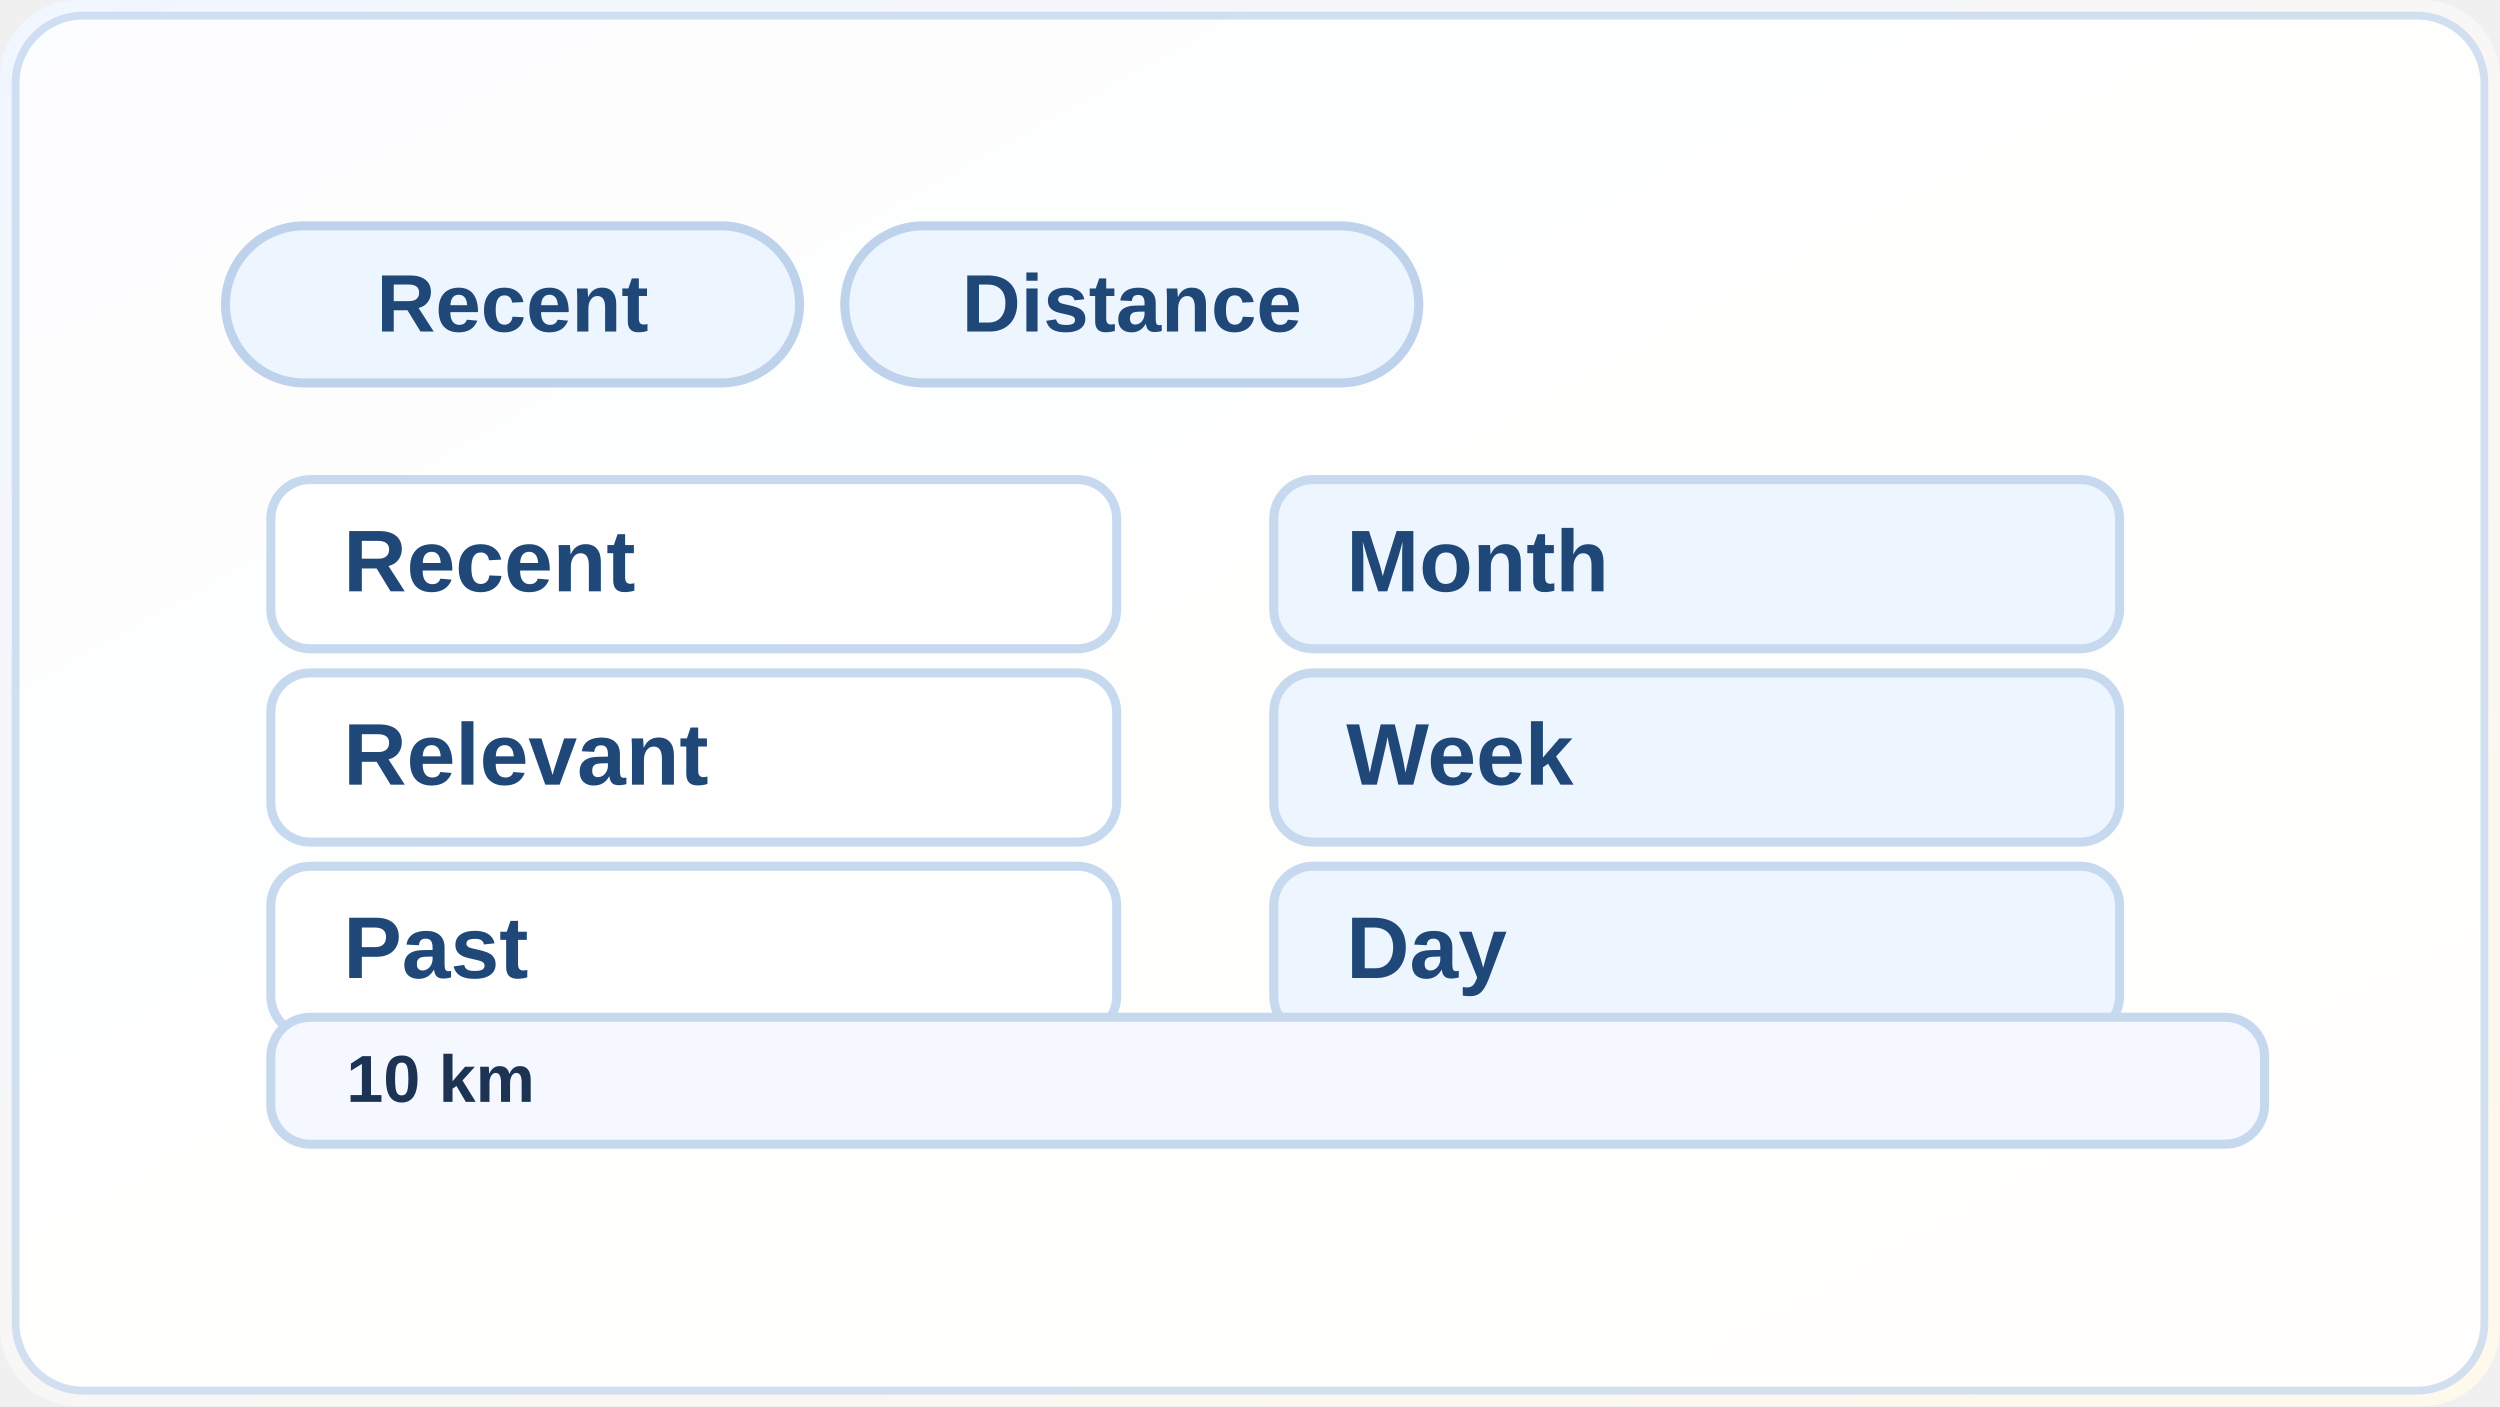
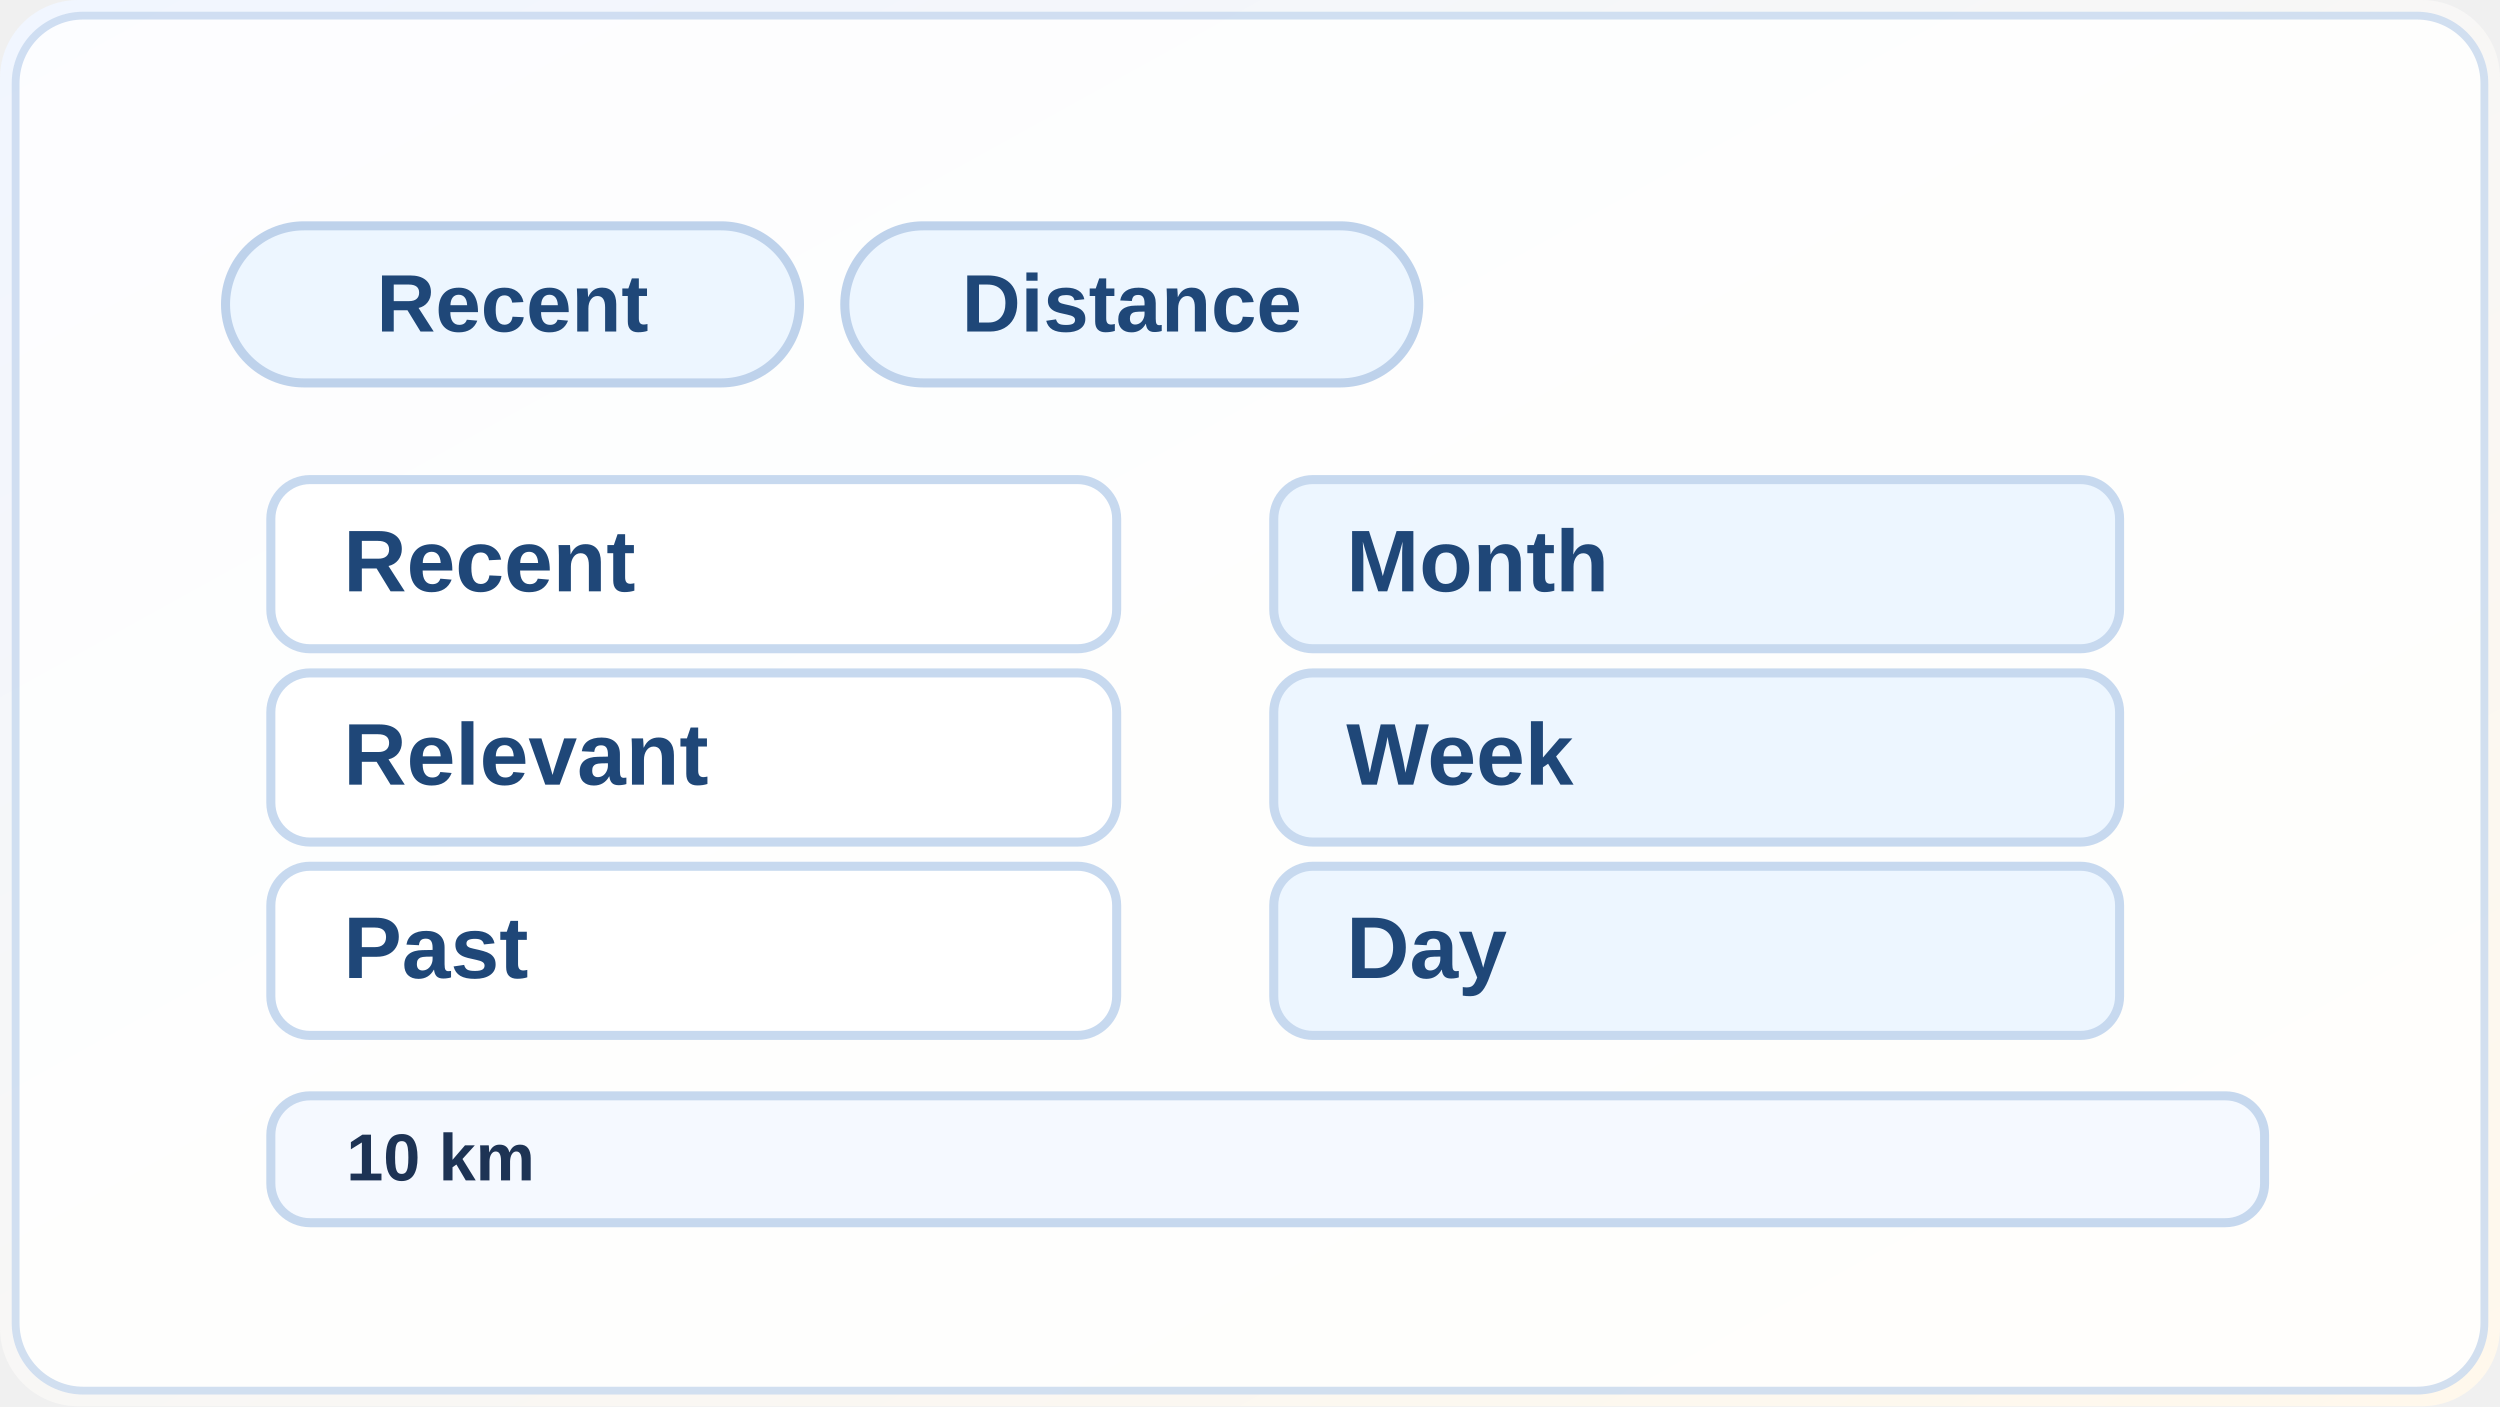
<svg xmlns="http://www.w3.org/2000/svg" width="960" height="540" viewBox="0 0 960 540">
  <defs>
    <linearGradient id="bg" x1="0" y1="0" x2="1" y2="1">
      <stop offset="0" stop-color="#f1f6ff" />
      <stop offset="1" stop-color="#fff8ec" />
    </linearGradient>
  </defs>
  <rect width="960" height="540" rx="30" fill="url(#bg)" />
  <rect x="6" y="6" width="948" height="528" rx="26" fill="#ffffff" opacity="0.82" stroke="#c8d9ef" stroke-width="3" />
  <g transform="matrix(1.16 0 0 1.16 -70 -78)">
    <rect x="135" y="142" width="190" height="52" rx="26" fill="#edf6ff" stroke="#bed2eb" stroke-width="3" />
    <text x="230" y="177" text-anchor="middle" font-family="Arial, sans-serif" font-size="27" font-weight="900" fill="#1f4778">Recent</text>
    <rect x="340" y="142" width="190" height="52" rx="26" fill="#edf6ff" stroke="#bed2eb" stroke-width="3" />
    <text x="435" y="177" text-anchor="middle" font-family="Arial, sans-serif" font-size="27" font-weight="900" fill="#1f4778">Distance</text>
    <rect x="150" y="226" width="280" height="56" rx="13" fill="#fff" stroke="#c7d9ef" stroke-width="3" />
    <text x="174" y="263" font-family="Arial" font-size="29" font-weight="900" fill="#1f4778">Recent</text>
    <rect x="150" y="290" width="280" height="56" rx="13" fill="#fff" stroke="#c7d9ef" stroke-width="3" />
    <text x="174" y="327" font-family="Arial" font-size="29" font-weight="900" fill="#1f4778">Relevant</text>
    <rect x="150" y="354" width="280" height="56" rx="13" fill="#fff" stroke="#c7d9ef" stroke-width="3" />
    <text x="174" y="391" font-family="Arial" font-size="29" font-weight="900" fill="#1f4778">Past</text>
    <rect x="482" y="226" width="280" height="56" rx="13" fill="#edf6ff" stroke="#c7d9ef" stroke-width="3" />
    <text x="506" y="263" font-family="Arial" font-size="29" font-weight="900" fill="#1f4778">Month</text>
    <rect x="482" y="290" width="280" height="56" rx="13" fill="#edf6ff" stroke="#c7d9ef" stroke-width="3" />
    <text x="506" y="327" font-family="Arial" font-size="29" font-weight="900" fill="#1f4778">Week</text>
    <rect x="482" y="354" width="280" height="56" rx="13" fill="#edf6ff" stroke="#c7d9ef" stroke-width="3" />
    <text x="506" y="391" font-family="Arial" font-size="29" font-weight="900" fill="#1f4778">Day</text>
-     <rect x="150" y="404" width="660" height="42" rx="13" fill="#f5f9ff" stroke="#c6d8ee" stroke-width="3" />
-     <text x="175" y="432" font-family="Arial" font-size="22" font-weight="900" fill="#1d3354">10 km</text>
+     <rect x="150" y="430" width="660" height="42" rx="13" fill="#f5f9ff" stroke="#c6d8ee" stroke-width="3" />
+     <text x="175" y="458" font-family="Arial" font-size="22" font-weight="900" fill="#1d3354">10 km</text>
  </g>
</svg>
